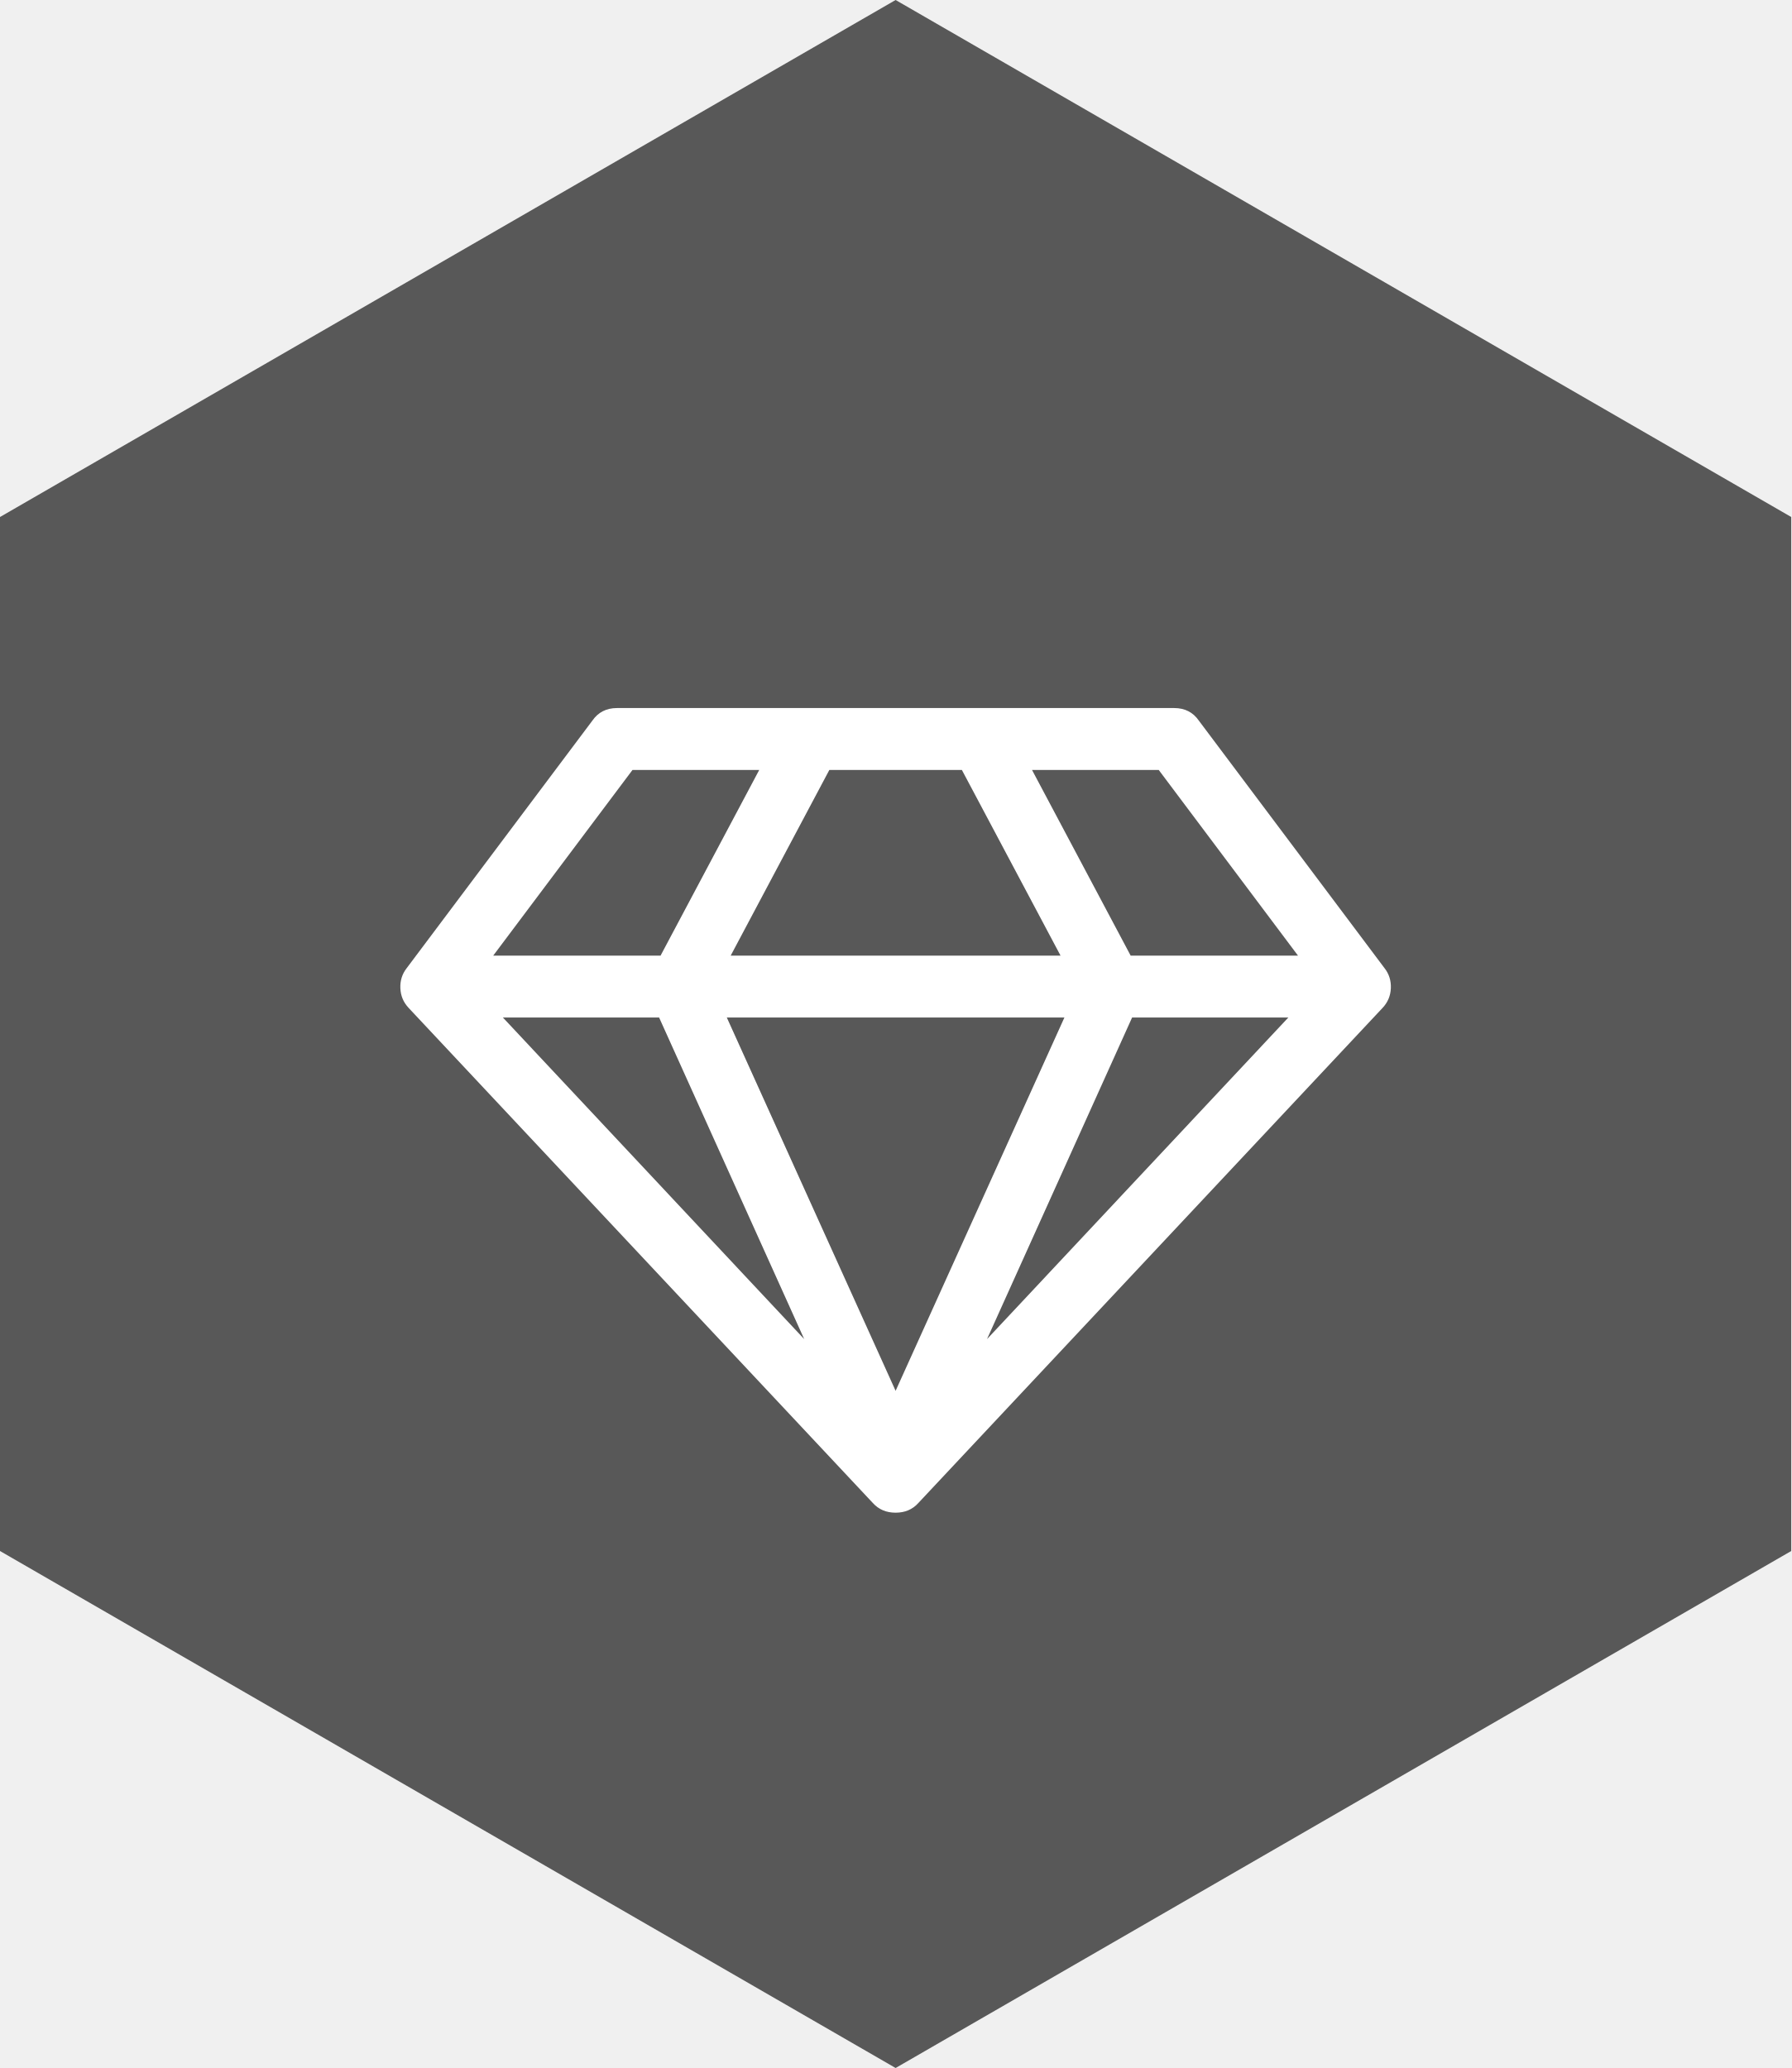
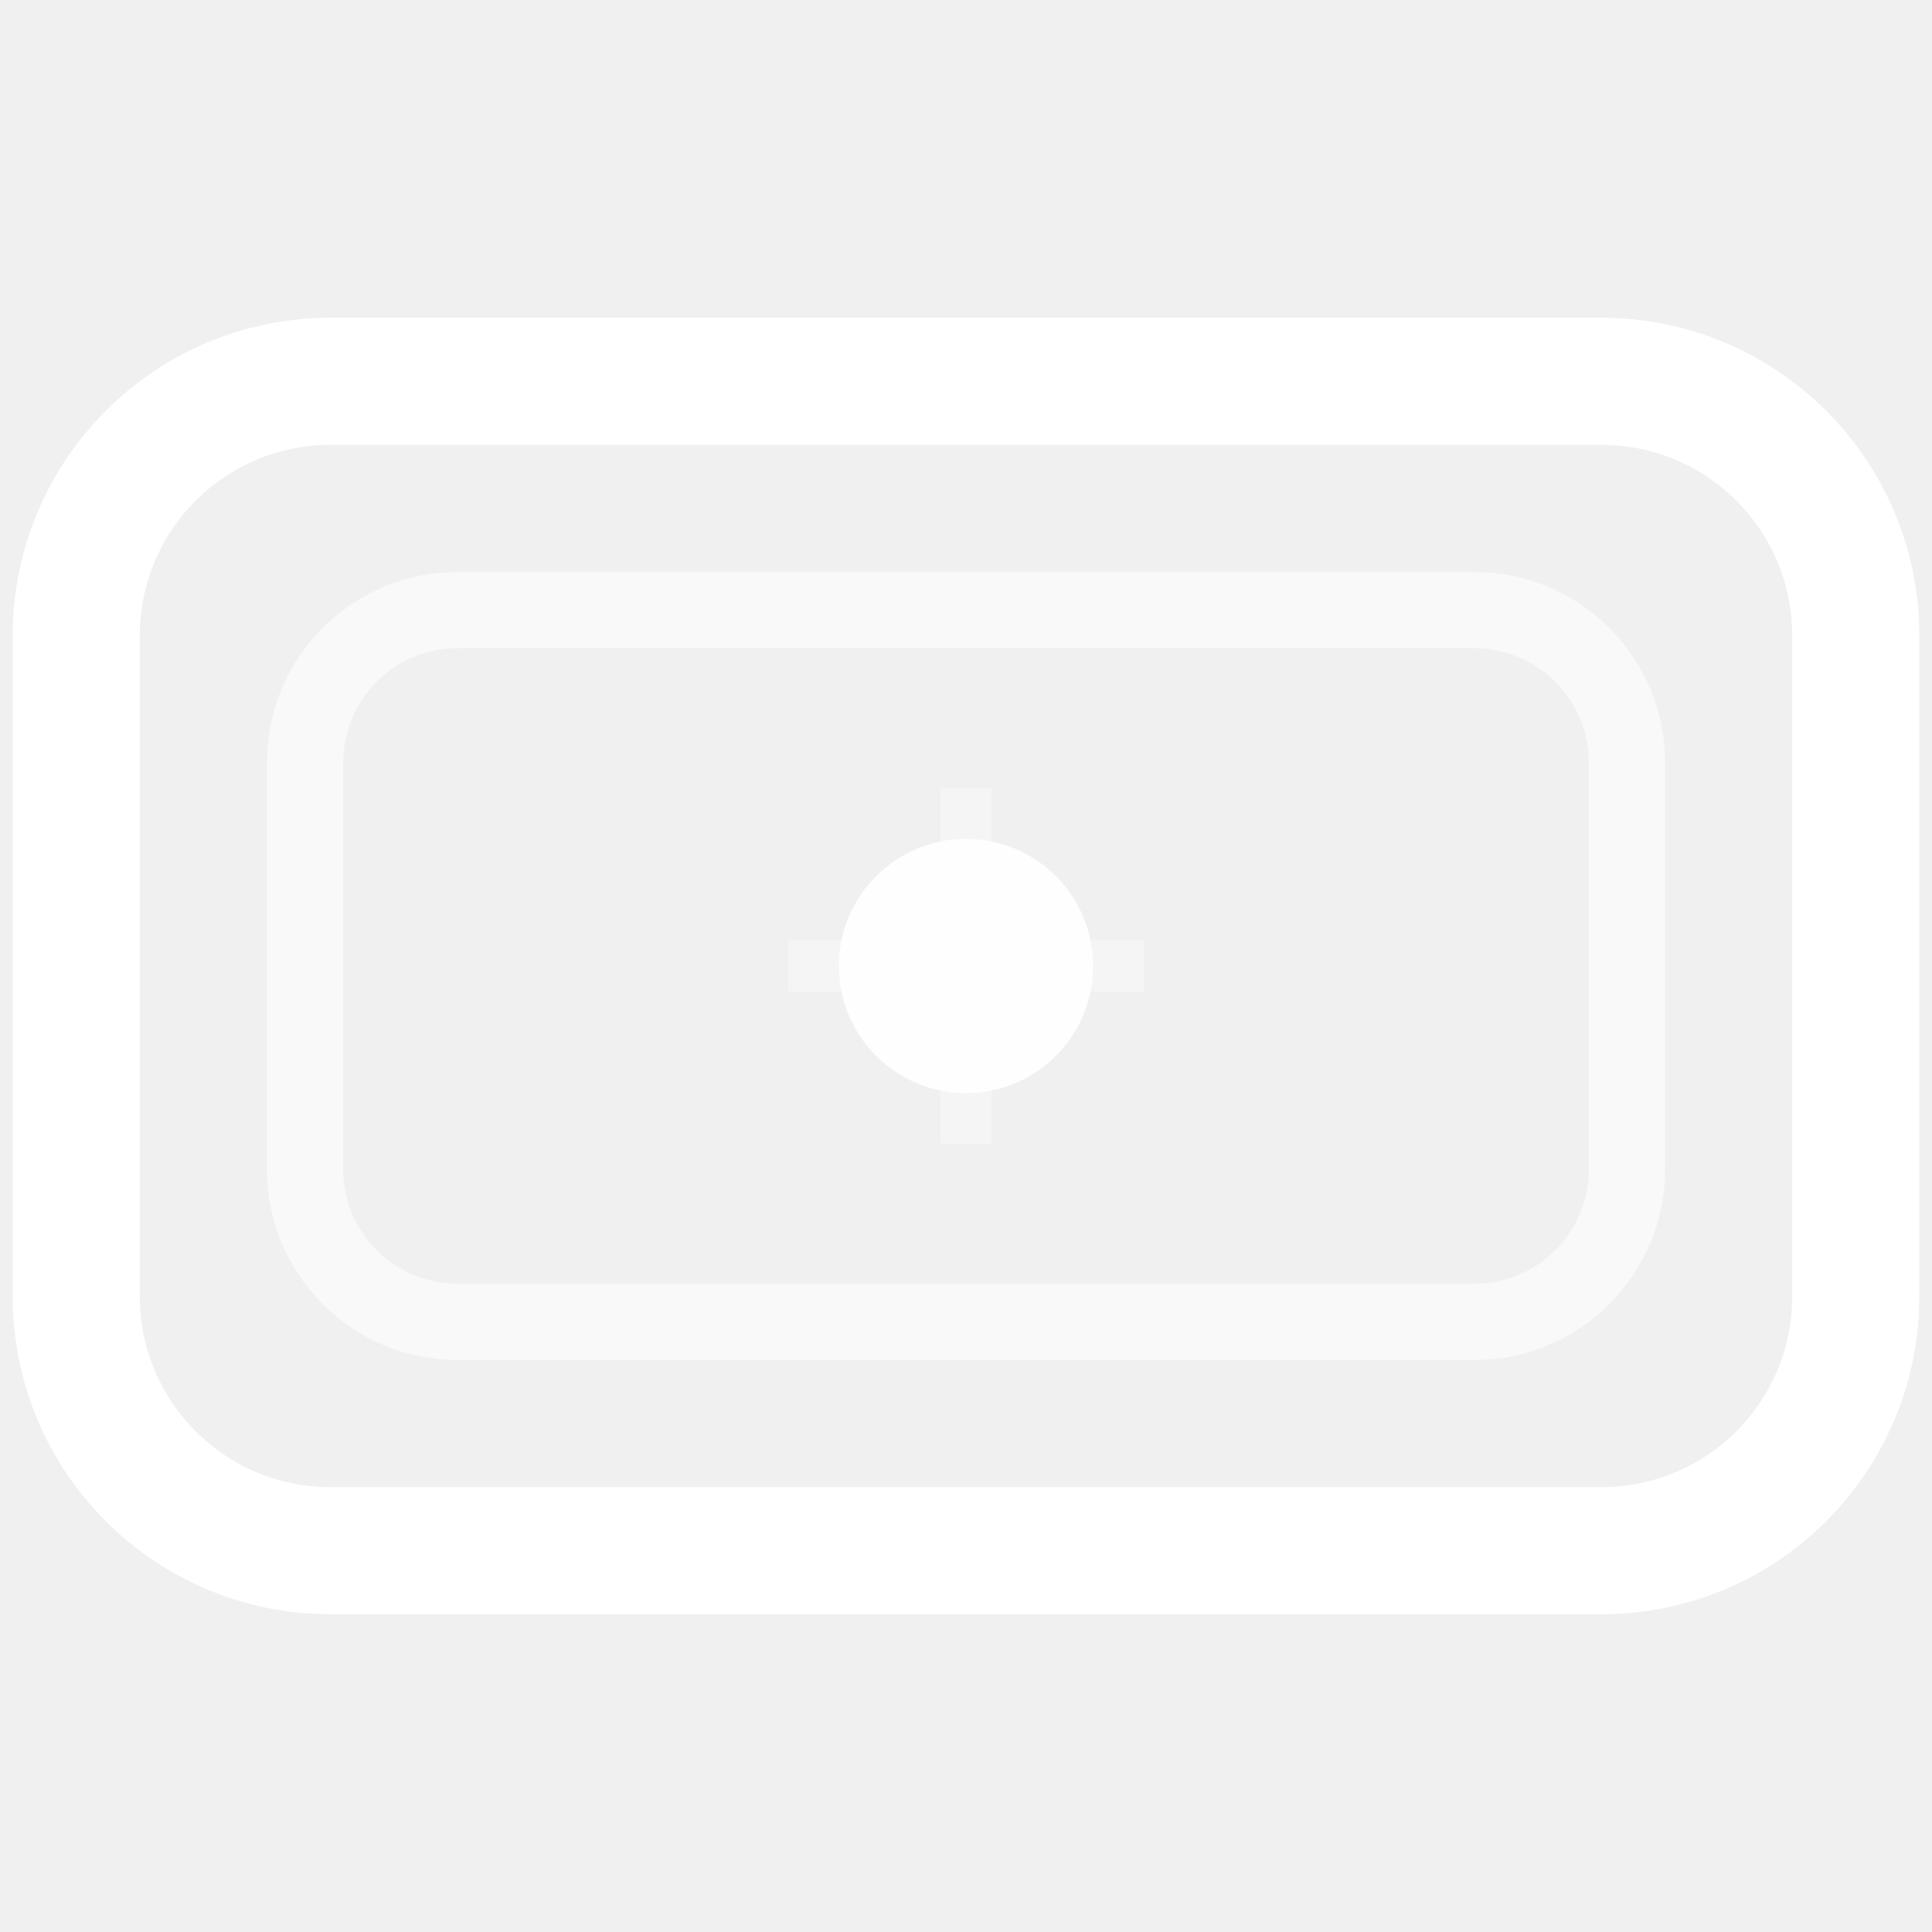
- <svg xmlns="http://www.w3.org/2000/svg" version="1.1" id="Layer_1" x="0px" y="0px" width="149.167px" height="172.243px" viewBox="0 0 149.167 172.243" enable-background="new 0 0 149.167 172.243" xml:space="preserve">
-   <polygon fill="#585858" points="149.167,129.183 74.583,172.243 0,129.183 0,43.061 74.583,0 149.167,43.061 " />
-   <path fill="#FFFFFF" d="M41.88,84.75l25.09,26.783L54.889,84.75H41.88z M74.583,115.841L88.64,84.75H60.527L74.583,115.841z   M55.009,79.594l8.217-15.466H52.673l-11.6,15.466H55.009z M82.196,111.533l25.091-26.783h-13.01L82.196,111.533z M60.849,79.594  h27.469l-8.217-15.466H69.065L60.849,79.594z M94.157,79.594h13.936L96.494,64.128H85.942L94.157,79.594z M99.835,60.02  l15.467,20.621c0.376,0.483,0.55,1.04,0.523,1.671c-0.027,0.632-0.257,1.174-0.686,1.632l-38.664,41.243  c-0.483,0.536-1.113,0.804-1.893,0.804c-0.778,0-1.408-0.268-1.892-0.804L34.026,83.944c-0.429-0.457-0.658-1-0.685-1.632  c-0.027-0.631,0.147-1.188,0.523-1.671L49.331,60.02c0.484-0.699,1.168-1.047,2.054-1.047h46.398  C98.667,58.973,99.353,59.322,99.835,60.02z" />
+ <svg xmlns="http://www.w3.org/2000/svg" viewBox="0 0 38 38">
+   <rect x="1.5" y="7.5" width="35" height="23" rx="5" ry="5" fill="none" stroke="white" stroke-width="2.5" />
+   <rect x="6" y="12" width="26" height="14" rx="3" ry="3" fill="none" stroke="white" stroke-width="1.5" opacity="0.6" />
+   <circle cx="19" cy="19" r="2.5" fill="white" opacity="0.9" />
+   <line x1="19" y1="15.5" x2="19" y2="22.5" stroke="white" stroke-width="1" opacity="0.35" />
+   <line x1="15.5" y1="19" x2="22.5" y2="19" stroke="white" stroke-width="1" opacity="0.35" />
</svg>
